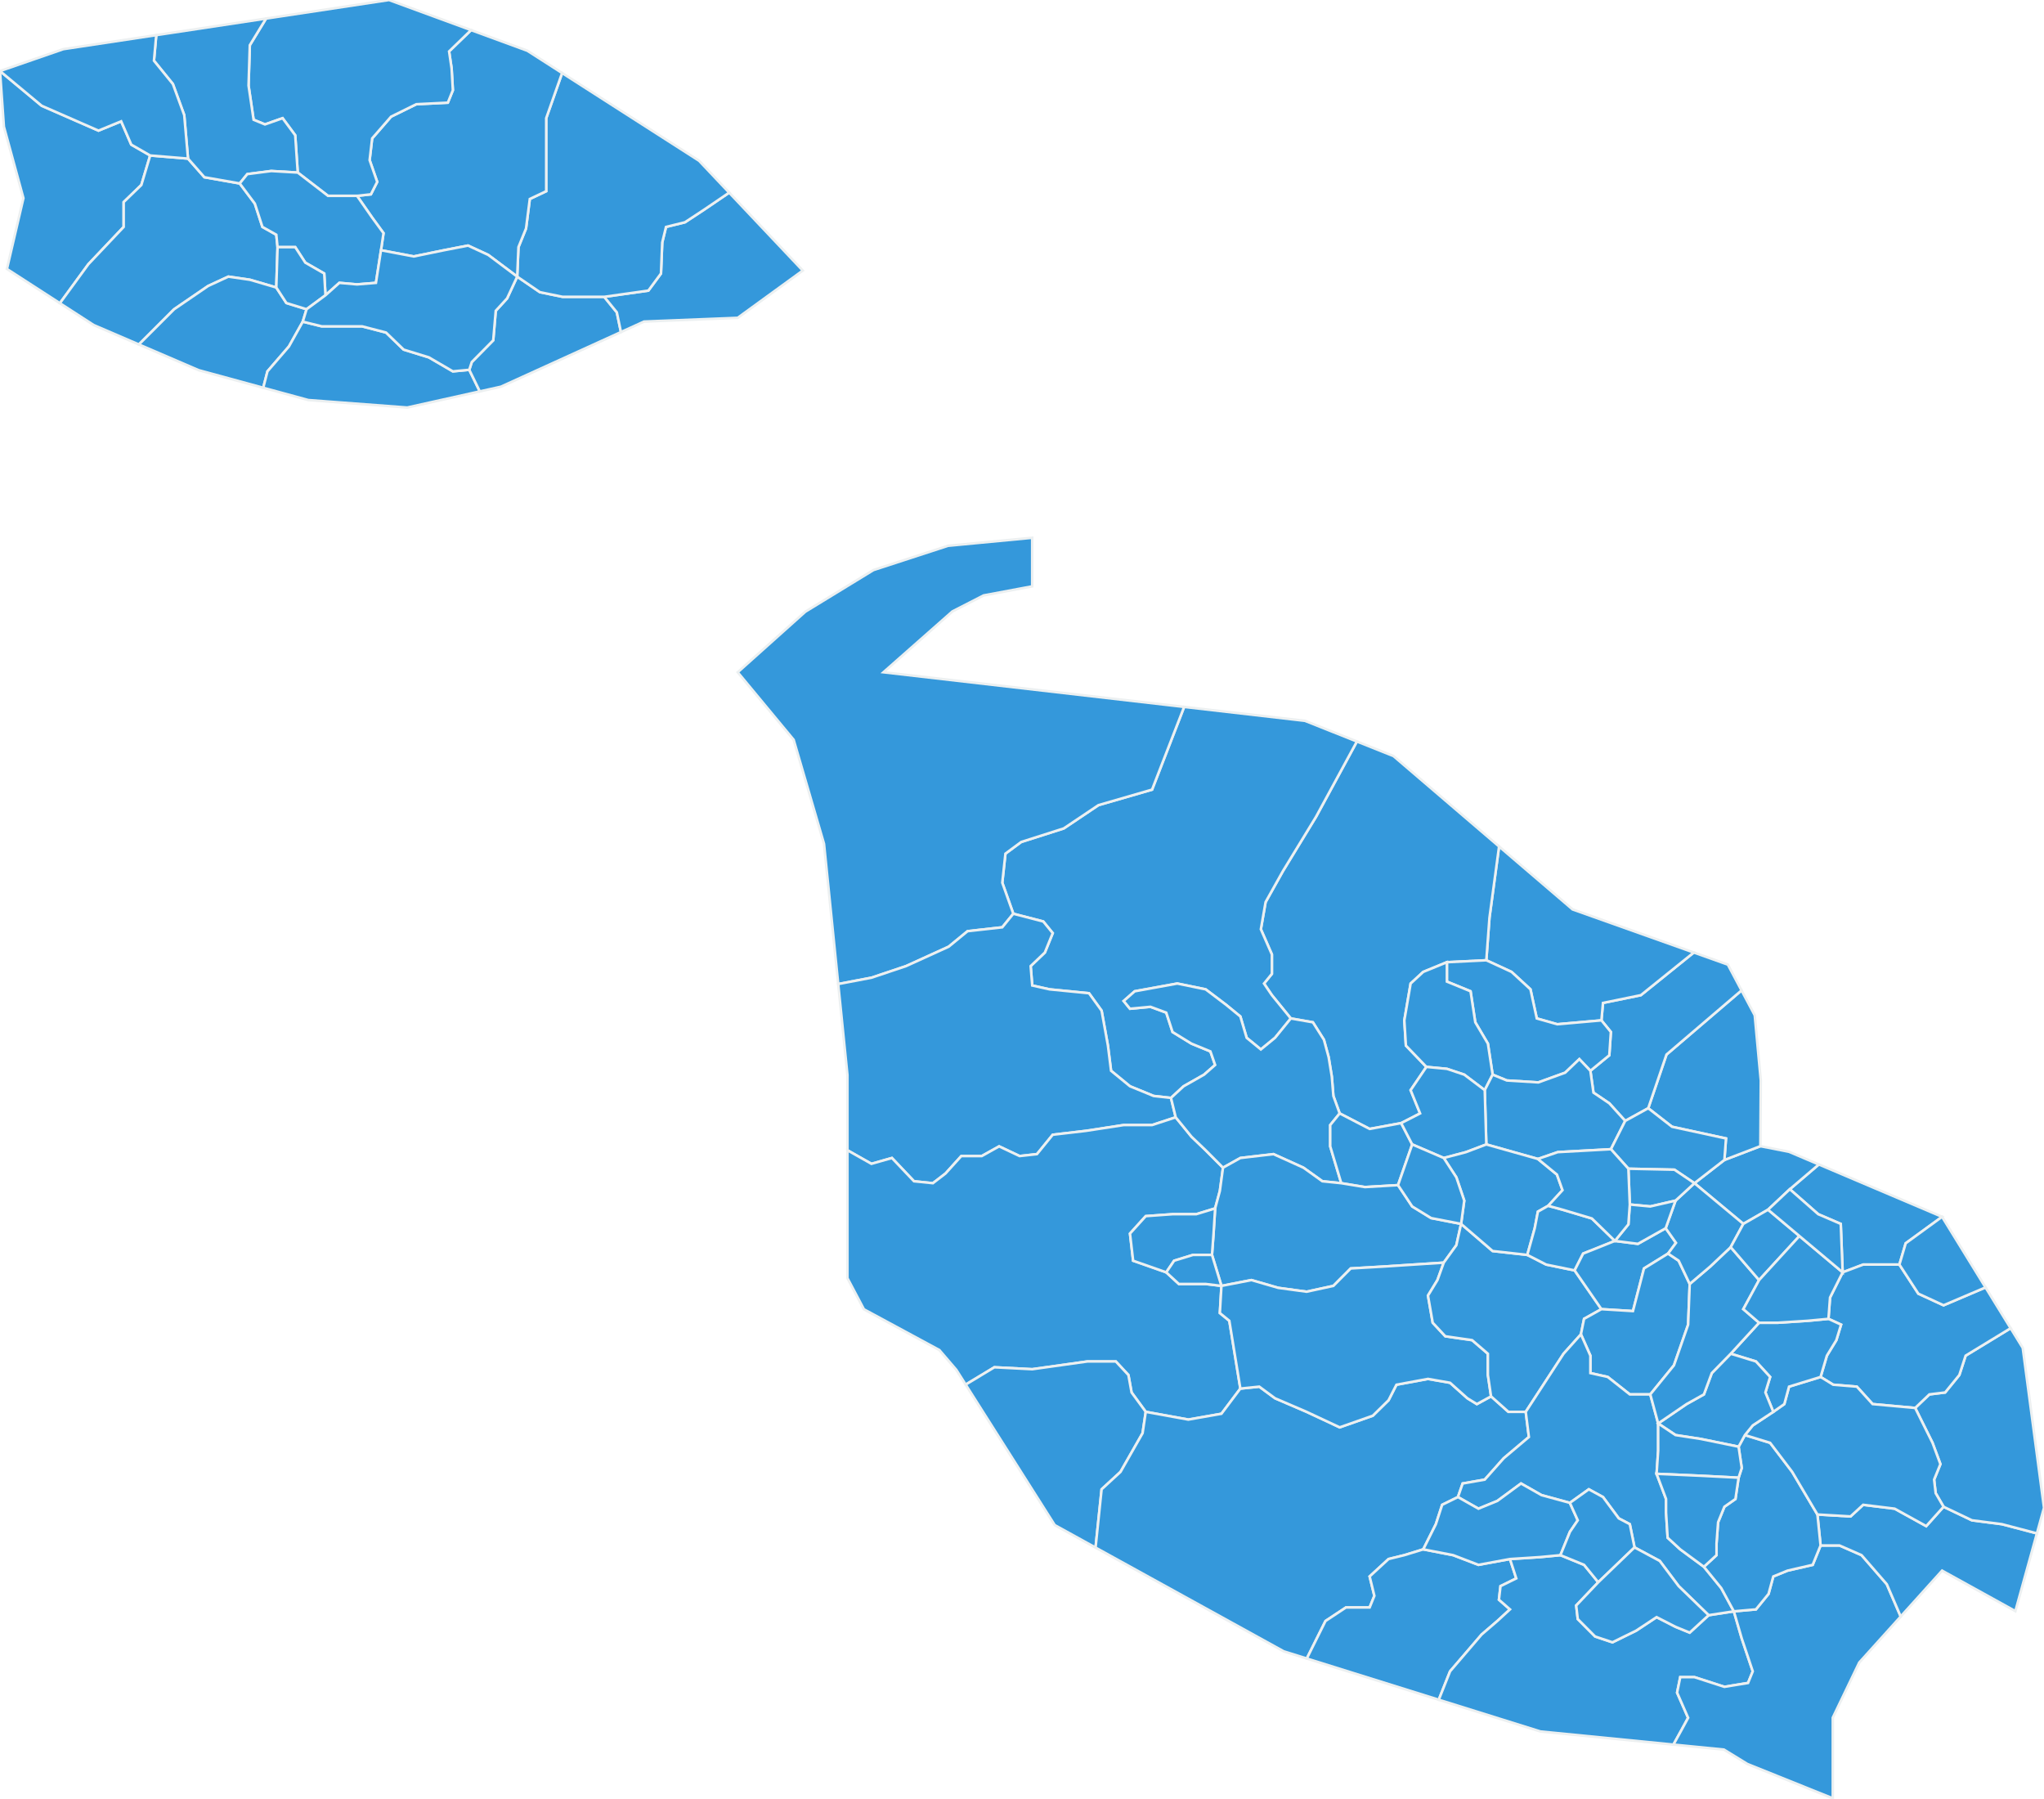
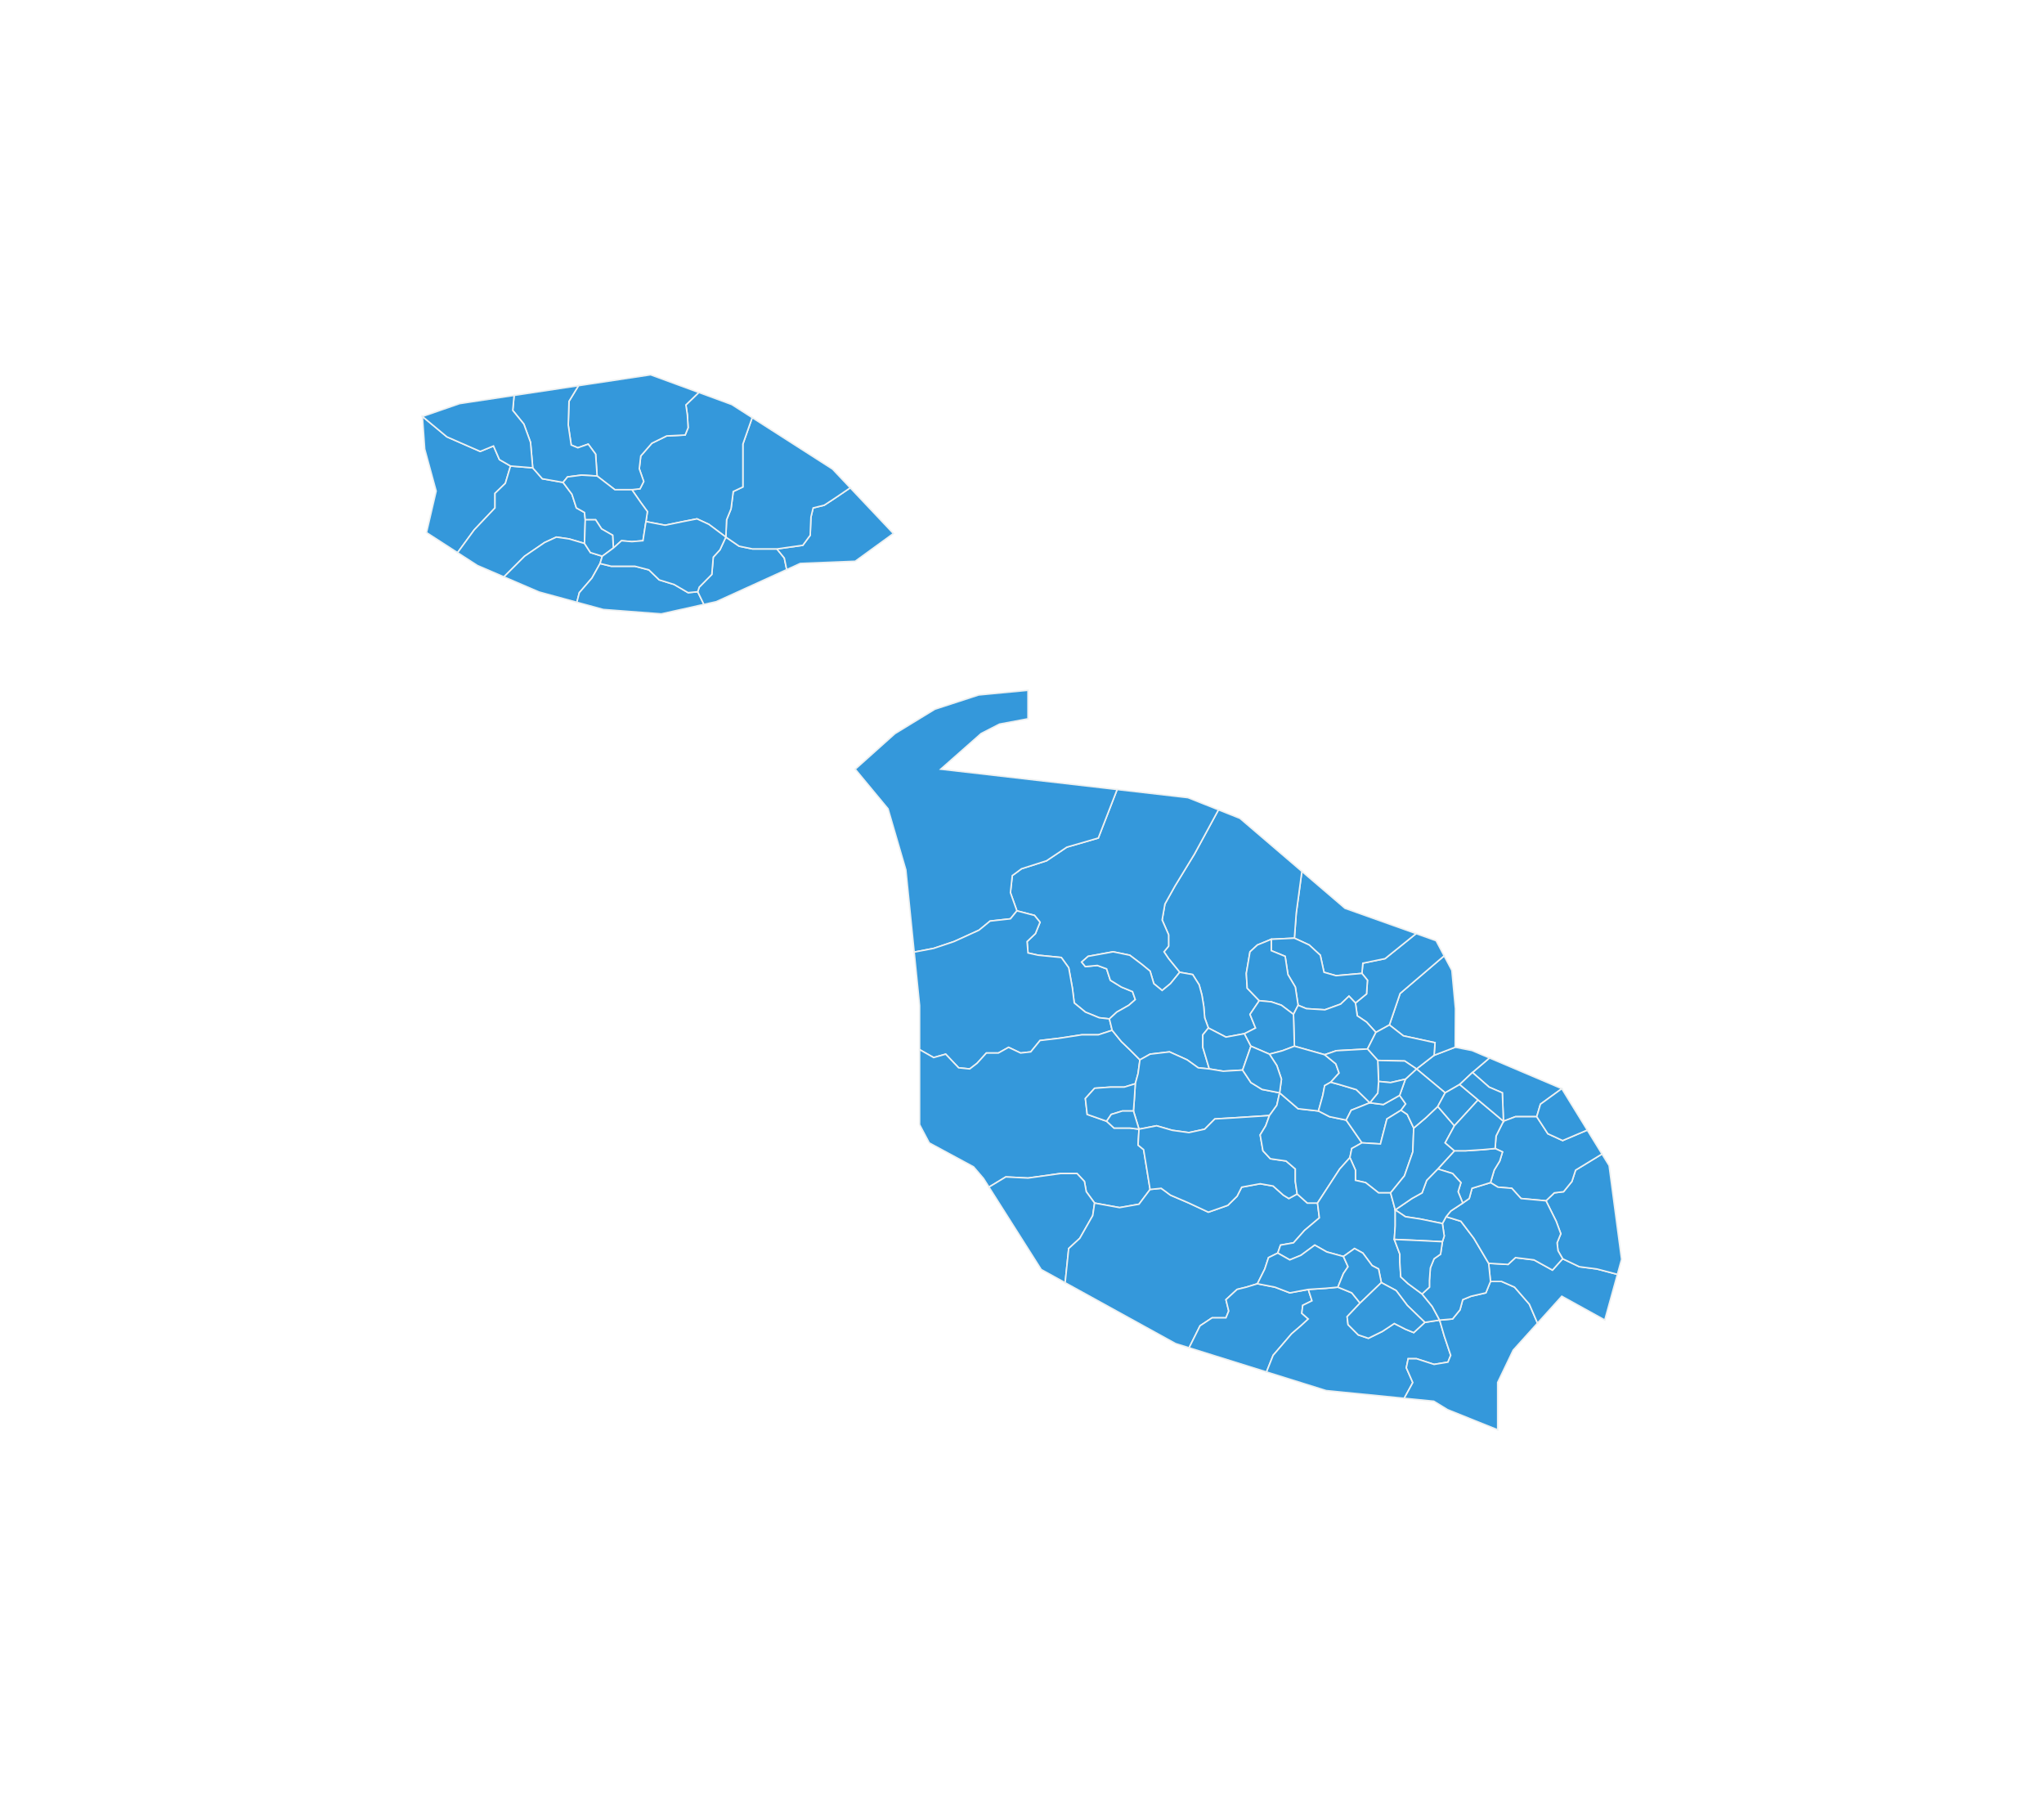
- <svg xmlns="http://www.w3.org/2000/svg" fill="#3498db" stroke="#ecf0f1" stroke-width="1" width="800" height="704" viewBox="0 0 800 704">
+ <svg xmlns="http://www.w3.org/2000/svg" fill="#3498db" stroke="#ecf0f1" stroke-width="1" width="800" height="704" viewBox="0 -250 800 1200">
  <path d="M711.868,455.681 760.11,476.171 745.878,486.527 743.41,494.868 729.216,494.868 721.194,497.902 720.455,478.946 711.636,475.153 700.514,465.372 711.868,455.681Z" name="Kalkara" name_en="Kalkara" gn_name="Il-Kalkara" admin="Malta" adm0_a3="MLT" iso_3166_2="MT-21" iso_a2="MT" wikidataid="Q533257" />
  <path d="M688.988,448.53 700.191,450.721 711.868,455.681 700.514,465.372 692.001,473.386 682.317,478.944 663.187,463.018 674.912,453.917 688.988,448.53Z" name="Valletta" name_en="Valletta" gn_name="Il-Belt Valletta" admin="Malta" adm0_a3="MLT" iso_3166_2="MT-60" iso_a2="MT" wikidataid="Q23800" />
  <path d="M681.614,387.572 686.781,397.305 689.158,422.867 688.988,448.53 674.912,453.917 675.538,445.517 654.416,440.936 645.098,433.682 652.242,412.682 681.614,387.572Z" name="Sliema" name_en="Sliema" gn_name="Tas-Sliema" admin="Malta" adm0_a3="MLT" iso_3166_2="MT-56" iso_a2="MT" wikidataid="Q39526" />
  <path d="M662.928,372.741 676.257,377.479 681.614,387.572 652.242,412.682 645.098,433.682 636.09,438.645 629.877,431.773 623.665,427.573 622.458,419.025 629.863,412.957 630.481,403.853 626.778,399.301 627.395,392.473 642.205,389.439 662.928,372.741Z" name="San Giljan" name_en="St. Julian's" gn_name="Saint Julian" admin="Malta" adm0_a3="MLT" iso_3166_2="MT-48" iso_a2="MT" wikidataid="Q669979" />
  <path d="M586.719,331.249 615.489,355.878 662.928,372.741 642.205,389.439 627.395,392.473 626.778,399.301 609.499,400.819 601.477,398.543 599.009,387.163 591.603,380.334 581.73,375.782 582.964,359.089 586.719,331.249Z" name="Pembroke" name_en="Pembroke" gn_name="Pembroke" admin="Malta" adm0_a3="MLT" iso_3166_2="MT-40" iso_a2="MT" wikidataid="Q775756" />
  <path d="M531.073,290.165 545.385,295.86 586.719,331.249 582.964,359.089 581.73,375.782 566.302,376.541 557.046,380.334 552.109,384.886 549.641,399.301 550.258,409.163 558.28,417.508 552.109,426.611 555.812,435.713 548.407,439.506 536.065,441.781 524.34,435.713 521.871,428.886 521.254,421.301 520.02,413.715 518.169,406.888 513.849,400.06 505.21,398.543 497.804,389.439 494.719,384.886 497.804,381.093 497.804,373.506 493.485,363.642 495.336,353.018 502.124,340.877 515.083,319.627 531.073,290.165Z" name="Naxxar" name_en="Naxxar" gn_name="In-Naxxar" admin="Malta" adm0_a3="MLT" iso_3166_2="MT-38" iso_a2="MT" wikidataid="Q44397" />
  <path d="M463.457,276.633 510.757,282.08 531.073,290.165 515.083,319.627 502.124,340.877 495.336,353.018 493.485,363.642 497.804,373.506 497.804,381.093 494.719,384.886 497.804,389.439 505.21,398.543 499.039,406.129 493.485,410.681 487.931,406.129 485.462,397.784 479.909,393.232 471.886,387.163 460.779,384.886 444.117,387.921 439.797,391.715 442.266,394.749 450.288,393.991 456.459,396.267 458.927,403.853 466.332,408.405 473.738,411.439 475.589,416.749 471.269,420.542 463.247,425.094 458.31,429.645 451.522,428.886 442.266,425.094 434.86,419.025 433.626,409.163 431.158,395.508 426.221,388.68 410.794,387.163 404.006,385.645 403.388,378.058 408.942,372.747 412.028,365.159 408.325,360.606 396.6,357.571 392.281,345.43 393.515,334.047 399.686,329.493 416.348,324.181 429.924,315.074 450.905,309.002 463.457,276.633Z" name="San Pawl il-Bahar" name_en="St. Paul's Bay" gn_name="Saint Paul's Bay" admin="Malta" adm0_a3="MLT" iso_3166_2="MT-51" iso_a2="MT" wikidataid="Q39521" />
  <path d="M328.072,385.08 322.512,330.203 310.63,289.492 288.733,263.078 315.213,239.375 341.863,223.085 371.059,213.581 403.989,210.448 403.989,229.455 384.978,233.006 372.756,239.271 345.767,263.078 463.457,276.633 450.905,309.002 429.924,315.074 416.348,324.181 399.686,329.493 393.515,334.047 392.281,345.43 396.6,357.571 392.281,362.883 378.705,364.4 371.299,370.471 354.638,378.058 341.062,382.61 328.072,385.08Z" name="Mellieħa" name_en="Mellieħa" gn_name="Il-Mellieha" admin="Malta" adm0_a3="MLT" iso_3166_2="MT-30" iso_a2="MT" wikidataid="Q755979" />
  <path d="M331.678,450.124 331.678,420.676 328.072,385.08 341.062,382.61 354.638,378.058 371.299,370.471 378.705,364.4 392.281,362.883 396.6,357.571 408.325,360.606 412.028,365.159 408.942,372.747 403.388,378.058 404.006,385.645 410.794,387.163 426.221,388.68 431.158,395.508 433.626,409.163 434.86,419.025 442.266,425.094 451.522,428.886 458.31,429.645 460.161,437.23 450.905,440.264 439.797,440.264 424.987,442.54 412.028,444.057 405.857,451.641 399.069,452.4 391.046,448.607 384.258,452.4 376.236,452.4 370.065,459.226 365.128,463.018 357.723,462.259 349.084,453.158 341.062,455.434 331.678,450.124Z" name="Mġarr" name_en="Mġarr" gn_name="L-Imgarr" admin="Malta" adm0_a3="MLT" iso_3166_2="MT-31" iso_a2="MT" wikidataid="Q691220" />
  <path d="M377.96,541.831 374.284,536.031 367.664,528.314 338.129,512.36 331.678,500.159 331.678,450.124 341.062,455.434 349.084,453.158 357.723,462.259 365.128,463.018 370.065,459.226 376.236,452.4 384.258,452.4 391.046,448.607 399.069,452.4 405.857,451.641 412.028,444.057 424.987,442.54 439.797,440.264 450.905,440.264 460.161,437.23 466.332,444.815 471.886,450.124 478.674,456.95 477.44,466.051 475.589,472.877 468.184,475.152 458.927,475.152 448.437,475.91 442.266,482.735 443.5,493.352 456.459,497.902 461.396,502.451 471.886,502.451 478.057,503.209 477.44,513.825 481.143,516.858 485.462,543.393 478.057,553.248 465.098,555.522 448.437,552.49 442.883,544.909 441.649,538.086 436.712,532.779 425.604,532.779 404.006,535.812 389.195,535.054 377.96,541.831Z" name="Rabat" name_en="Rabat" admin="Malta" adm0_a3="MLT" iso_3166_2="MT-46" iso_a2="MT" wikidataid="Q44381" />
  <path d="M428.791,605.617 412.816,596.81 377.96,541.831 389.195,535.054 404.006,535.812 425.604,532.779 436.712,532.779 441.649,538.086 442.883,544.909 448.437,552.49 447.202,560.829 438.563,575.989 431.158,582.811 428.791,605.617Z" name="Dingli" name_en="Dingli" gn_name="Dingli" admin="Malta" adm0_a3="MLT" iso_3166_2="MT-07" iso_a2="MT" wikidataid="Q905641" />
  <path d="M511.467,649.03 502.44,646.213 428.791,605.617 431.158,582.811 438.563,575.989 447.202,560.829 448.437,552.49 465.098,555.522 478.057,553.248 485.462,543.393 492.868,542.635 499.039,547.184 511.381,552.49 524.34,558.555 537.299,554.006 543.47,547.942 546.555,541.877 558.897,539.603 567.537,541.119 574.325,547.184 578.027,549.458 583.581,546.426 590.369,552.49 597.157,552.49 598.391,562.345 588.518,570.683 581.113,579.021 572.473,580.537 570.622,585.843 564.451,588.874 561.983,596.454 557.046,606.306 549.641,608.58 543.47,610.095 536.065,616.916 537.916,624.494 536.065,629.041 526.808,629.041 518.786,634.345 511.467,649.03Z" name="Siġġiewi" name_en="Siġġiewi" gn_name="Is-Siggiewi" admin="Malta" adm0_a3="MLT" iso_3166_2="MT-55" iso_a2="MT" wikidataid="Q919908" />
  <path d="M563.124,665.154 511.467,649.03 518.786,634.345 526.808,629.041 536.065,629.041 537.916,624.494 536.065,616.916 543.47,610.095 549.641,608.58 557.046,606.306 568.771,608.58 578.644,612.369 590.986,610.095 593.455,617.674 587.284,620.705 586.667,626.01 590.986,629.799 586.049,634.345 579.879,639.65 567.537,654.046 563.124,665.154Z" name="Qrendi" name_en="Qrendi" gn_name="Il-Qrendi" admin="Malta" adm0_a3="MLT" iso_3166_2="MT-44" iso_a2="MT" wikidataid="Q282203" />
  <path d="M654.974,682.714 602.928,677.578 563.124,665.154 567.537,654.046 579.879,639.65 586.049,634.345 590.986,629.799 586.667,626.01 587.284,620.705 593.455,617.674 590.986,610.095 602.711,609.338 610.733,608.58 619.99,612.369 625.544,619.19 616.904,628.283 617.521,633.588 624.31,640.407 631.098,642.681 640.354,638.134 648.376,632.83 655.782,636.619 661.335,638.892 668.741,632.072 678.614,630.557 681.7,641.165 686.019,654.046 684.168,658.592 674.912,660.108 663.187,656.319 657.633,656.319 656.399,662.381 660.718,672.23 658.25,676.776 654.974,682.714Z" name="Żurrieq" name_en="Żurrieq" gn_name="Iz-Zurrieq" admin="Malta" adm0_a3="MLT" iso_3166_2="MT-68" iso_a2="MT" wikidataid="Q44417" />
  <path d="M743.915,632.596 727.689,650.589 717.335,672.16 717.335,703.729 683.896,690.289 674.729,684.663 654.974,682.714 658.25,676.776 660.718,672.23 656.399,662.381 657.633,656.319 663.187,656.319 674.912,660.108 684.168,658.592 686.019,654.046 681.7,641.165 678.614,630.557 687.254,629.799 692.19,623.736 694.042,616.916 699.596,614.643 709.469,612.369 712.555,604.79 719.96,604.79 728.599,608.58 738.473,619.947 743.915,632.596Z" name="Birżebbuġa" name_en="Birżebbuġa" gn_name="Birzebbuga" admin="Malta" adm0_a3="MLT" iso_3166_2="MT-05" iso_a2="MT" wikidataid="Q258028" />
  <path d="M797.225,600.054 788.797,630.476 760.11,614.634 743.915,632.596 738.473,619.947 728.599,608.58 719.96,604.79 712.555,604.79 711.32,592.664 724.279,593.422 729.216,588.874 741.558,590.39 753.9,597.212 760.688,589.632 771.796,594.938 783.521,596.454 797.225,600.054Z" name="Marsaxlokk" name_en="Marsaxlokk" gn_name="Marsaxlokk" admin="Malta" adm0_a3="MLT" iso_3166_2="MT-28" iso_a2="MT" wikidataid="Q781921" />
  <path d="M786.937,519.769 791.683,527.48 800,590.035 797.225,600.054 783.521,596.454 771.796,594.938 760.688,589.632 757.603,584.327 756.986,579.021 759.454,572.957 756.369,564.619 749.58,550.974 755.134,545.667 761.305,544.909 766.859,538.086 769.328,530.505 786.937,519.769Z" name="Marsaskala" name_en="Marsaskala" gn_name="Marsaskala" admin="Malta" adm0_a3="MLT" iso_3166_2="MT-27" iso_a2="MT" wikidataid="Q534571" />
  <path d="M777.111,503.801 786.937,519.769 769.328,530.505 766.859,538.086 761.305,544.909 755.134,545.667 749.58,550.974 732.919,549.458 726.748,542.635 717.491,541.877 712.555,538.844 715.023,530.505 718.726,524.44 720.577,518.374 715.64,516.099 716.257,507.759 721.194,497.902 729.216,494.868 743.41,494.868 750.815,506.242 760.688,510.792 777.111,503.801Z" name="Żabbar" name_en="Żabbar" gn_name="Haz-Zabbar" admin="Malta" adm0_a3="MLT" iso_3166_2="MT-64" iso_a2="MT" wikidataid="Q39518" />
  <path d="M760.11,476.171 777.111,503.801 760.688,510.792 750.815,506.242 743.41,494.868 745.878,486.527 760.11,476.171Z" name="Xgħajra" name_en="Xgħajra" gn_name="Ix-Xghajra" admin="Malta" adm0_a3="MLT" iso_3166_2="MT-63" iso_a2="MT" wikidataid="Q520962" />
  <path d="M23.444,118.65 2.716,105.252 9.166,77.559 1.528,49.549 0,27.808 16.327,41.391 38.54,51.118 47.425,47.471 51.374,56.589 58.779,60.845 55.323,72.394 48.412,79.08 48.412,88.805 34.591,103.392 23.444,118.65Z" name="San Lawrenz" name_en="Saint Lawrence" gn_name="Saint Lawrence" admin="Malta" adm0_a3="MLT" iso_3166_2="MT-50" iso_a2="MT" wikidataid="Q537308" />
  <path d="M54.366,134.803 36.665,127.194 23.444,118.65 34.591,103.392 48.412,88.805 48.412,79.08 55.323,72.394 58.779,60.845 73.587,62.06 80.005,69.355 93.826,71.786 99.75,79.688 102.711,88.805 108.141,91.844 108.635,96.706 108.141,112.508 97.775,109.469 89.383,108.254 81.485,111.9 68.157,121.016 54.366,134.803Z" name="Kerċem" name_en="Kerċem" gn_name="Ta' Kercem" admin="Malta" adm0_a3="MLT" iso_3166_2="MT-22" iso_a2="MT" wikidataid="Q674679" />
  <path d="M103.034,151.741 77.742,144.851 54.366,134.803 68.157,121.016 81.485,111.9 89.383,108.254 97.775,109.469 108.141,112.508 112.09,118.585 119.988,121.016 118.507,125.877 113.078,135.6 104.686,145.322 103.034,151.741Z" name="Munxar" name_en="Munxar" gn_name="Il-Munxar" admin="Malta" adm0_a3="MLT" iso_3166_2="MT-36" iso_a2="MT" wikidataid="Q587462" />
  <path d="M187.785,153.165 159.389,159.476 120.687,156.551 103.034,151.741 104.686,145.322 113.078,135.6 118.507,125.877 125.912,127.7 141.708,127.7 151.087,130.131 157.998,136.815 167.87,139.854 177.249,145.322 183.666,144.715 187.785,153.165Z" name="Sannat" name_en="Sannat" gn_name="Sannat" admin="Malta" adm0_a3="MLT" iso_3166_2="MT-52" iso_a2="MT" wikidataid="Q602037" />
  <path d="M243.03,129.95 196.053,151.328 187.785,153.165 183.666,144.715 184.654,141.677 193.045,133.169 194.033,121.624 198.475,116.762 202.424,108.254 211.31,114.331 220.195,116.154 236.485,116.154 241.421,122.231 243.03,129.95Z" name="Għajnsielem" name_en="Għajnsielem" gn_name="Ghajnsielem" admin="Malta" adm0_a3="MLT" iso_3166_2="MT-13" iso_a2="MT" wikidataid="Q761675" />
  <path d="M285.389,75.382 314.195,105.879 288.733,124.373 252.069,125.836 243.03,129.95 241.421,122.231 236.485,116.154 253.762,113.723 258.698,107.038 259.191,94.883 260.672,88.805 268.077,86.982 275.481,82.119 285.389,75.382Z" name="Qala" name_en="Qala" gn_name="Il-Qala" admin="Malta" adm0_a3="MLT" iso_3166_2="MT-42" iso_a2="MT" wikidataid="Q1088033" />
  <path d="M220,28.572 273.626,62.928 285.389,75.382 275.481,82.119 268.077,86.982 260.672,88.805 259.191,94.883 258.698,107.038 253.762,113.723 236.485,116.154 220.195,116.154 211.31,114.331 202.424,108.254 202.918,96.706 205.88,89.413 207.36,77.865 213.778,74.825 213.778,46.255 220,28.572Z" name="Nadur" name_en="Nadur" gn_name="In-Nadur" admin="Malta" adm0_a3="MLT" iso_3166_2="MT-37" iso_a2="MT" wikidataid="Q929969" />
  <path d="M184.369,11.779 206.408,19.863 220,28.572 213.778,46.255 213.778,74.825 207.36,77.865 205.88,89.413 202.918,96.706 202.424,108.254 191.071,99.745 183.173,96.099 173.794,97.922 161.947,100.353 149.112,97.922 150.1,91.236 145.657,85.158 139.733,76.649 145.163,76.041 147.632,71.178 144.67,62.668 145.657,54.158 153.061,45.647 162.934,40.783 175.275,40.175 177.249,35.312 176.756,26.8 175.768,20.112 184.369,11.779Z" name="Xagħra" name_en="Xagħra" gn_name="Ix-Xaghra" admin="Malta" adm0_a3="MLT" iso_3166_2="MT-61" iso_a2="MT" wikidataid="Q605343" />
  <path d="M104.124,7.264 152.26,0 184.369,11.779 175.768,20.112 176.756,26.8 177.249,35.312 175.275,40.175 162.934,40.783 153.061,45.647 145.657,54.158 144.67,62.668 147.632,71.178 145.163,76.041 139.733,76.649 128.38,76.649 116.533,67.531 115.546,52.942 110.609,46.255 103.699,48.687 99.256,46.863 97.281,33.488 97.775,17.68 104.124,7.264Z" name="Żebbuġ" gn_name="Iz-Zebbug" admin="Malta" adm0_a3="MLT" iso_3166_2="MT-65" iso_a2="MT" />
  <path d="M61.158,13.747 104.124,7.264 97.775,17.68 97.281,33.488 99.256,46.863 103.699,48.687 110.609,46.255 115.546,52.942 116.533,67.531 106.167,66.923 96.788,68.139 93.826,71.786 80.005,69.355 73.587,62.06 72.106,45.039 67.664,32.88 60.259,23.76 61.158,13.747Z" name="Għasri" name_en="Għasri" gn_name="L-Ghasri" admin="Malta" adm0_a3="MLT" iso_3166_2="MT-16" iso_a2="MT" wikidataid="Q1017339" />
  <path d="M0,27.808 24.783,19.236 61.158,13.747 60.259,23.76 67.664,32.88 72.106,45.039 73.587,62.06 58.779,60.845 51.374,56.589 47.425,47.471 38.54,51.118 16.327,41.391 0,27.808Z" name="Għarb" name_en="Għarb" gn_name="L-Gharb" admin="Malta" adm0_a3="MLT" iso_3166_2="MT-14" iso_a2="MT" wikidataid="Q1026487" />
  <path d="M108.635,96.706 108.141,91.844 102.711,88.805 99.75,79.688 93.826,71.786 96.788,68.139 106.167,66.923 116.533,67.531 128.38,76.649 139.733,76.649 145.657,85.158 150.1,91.236 149.112,97.922 147.138,110.685 139.733,111.292 132.823,110.685 127.393,115.546 126.899,107.038 119.495,102.784 115.546,96.706 108.635,96.706Z" name="Victoria" name_en="Victoria" gn_name="Ir-Rabat" admin="Malta" adm0_a3="MLT" iso_3166_2="MT-45" iso_a2="MT" wikidataid="Q752348" />
  <path d="M108.141,112.508 108.635,96.706 115.546,96.706 119.495,102.784 126.899,107.038 127.393,115.546 119.988,121.016 112.09,118.585 108.141,112.508Z" name="Fontana, Gozo" name_en="Fontana" gn_name="Il-Fontana" admin="Malta" adm0_a3="MLT" iso_3166_2="MT-10" iso_a2="MT" wikidataid="Q1002742" />
  <path d="M118.507,125.877 119.988,121.016 127.393,115.546 132.823,110.685 139.733,111.292 147.138,110.685 149.112,97.922 161.947,100.353 173.794,97.922 183.173,96.099 191.071,99.745 202.424,108.254 198.475,116.762 194.033,121.624 193.045,133.169 184.654,141.677 183.666,144.715 177.249,145.322 167.87,139.854 157.998,136.815 151.087,130.131 141.708,127.7 125.912,127.7 118.507,125.877Z" name="Xewkija" name_en="Xewkija" gn_name="Ix-Xewkija" admin="Malta" adm0_a3="MLT" iso_3166_2="MT-62" iso_a2="MT" wikidataid="Q919921" />
  <path d="M460.161,437.23 458.31,429.645 463.247,425.094 471.269,420.542 475.589,416.749 473.738,411.439 466.332,408.405 458.927,403.853 456.459,396.267 450.288,393.991 442.266,394.749 439.797,391.715 444.117,387.921 460.779,384.886 471.886,387.163 479.909,393.232 485.462,397.784 487.931,406.129 493.485,410.681 499.039,406.129 505.21,398.543 513.849,400.06 518.169,406.888 520.02,413.715 521.254,421.301 521.871,428.886 524.34,435.713 520.637,440.264 520.637,448.607 524.957,463.018 517.552,462.259 510.146,456.95 498.422,451.641 485.462,453.158 478.674,456.95 471.886,450.124 466.332,444.815 460.161,437.23Z" name="Mosta" name_en="Mosta" gn_name="Il-Mosta" admin="Malta" adm0_a3="MLT" iso_3166_2="MT-32" iso_a2="MT" wikidataid="Q39520" />
  <path d="M524.957,463.018 520.637,448.607 520.637,440.264 524.34,435.713 536.065,441.781 548.407,439.506 552.726,447.849 547.172,463.776 534.213,464.535 524.957,463.018Z" name="Lija" name_en="Lija" gn_name="Lija" admin="Malta" adm0_a3="MLT" iso_3166_2="MT-24" iso_a2="MT" wikidataid="Q782049" />
  <path d="M498.422,451.641 510.146,456.95 517.552,462.259 524.957,463.018 534.213,464.535 547.172,463.776 552.726,472.118 560.131,476.669 571.856,478.944 570.005,487.285 565.068,494.11 541.618,495.627 528.659,496.385 521.871,503.209 511.381,505.484 500.273,503.968 489.782,500.935 478.057,503.209 474.355,491.077 474.972,482.735 475.589,472.877 477.44,466.051 478.674,456.95 485.462,453.158 498.422,451.641Z" name="Attard" name_en="Attard" gn_name="Attard" admin="Malta" adm0_a3="MLT" iso_3166_2="MT-01" iso_a2="MT" wikidataid="Q44557" />
  <path d="M456.459,497.902 443.5,493.352 442.266,482.735 448.437,475.91 458.927,475.152 468.184,475.152 475.589,472.877 474.972,482.735 474.355,491.077 466.95,491.077 459.544,493.352 456.459,497.902Z" name="Mtarfa" name_en="Mtarfa" gn_name="L-Imtarfa" admin="Malta" adm0_a3="MLT" iso_3166_2="MT-35" iso_a2="MT" wikidataid="Q656837" />
  <path d="M456.459,497.902 459.544,493.352 466.95,491.077 474.355,491.077 478.057,503.209 471.886,502.451 461.396,502.451 456.459,497.902Z" name="Mdina" name_en="Mdina" gn_name="L-Imdina" admin="Malta" adm0_a3="MLT" iso_3166_2="MT-29" iso_a2="MT" wikidataid="Q207277" />
  <path d="M485.462,543.393 481.143,516.858 477.44,513.825 478.057,503.209 489.782,500.935 500.273,503.968 511.381,505.484 521.871,503.209 528.659,496.385 541.618,495.627 565.068,494.11 562.6,500.935 558.897,507.001 560.748,517.616 565.685,522.923 576.176,524.44 582.347,529.747 582.347,538.086 583.581,546.426 578.027,549.458 574.325,547.184 567.537,541.119 558.897,539.603 546.555,541.877 543.47,547.942 537.299,554.006 524.34,558.555 511.381,552.49 499.039,547.184 492.868,542.635 485.462,543.393Z" name="Żebbuġ" name_en="Żebbuġ" gn_name="Haz-Zebbug" admin="Malta" adm0_a3="MLT" iso_3166_2="MT-66" iso_a2="MT" wikidataid="Q179243" />
  <path d="M583.581,546.426 582.347,538.086 582.347,529.747 576.176,524.44 565.685,522.923 560.748,517.616 558.897,507.001 562.6,500.935 565.068,494.11 570.005,487.285 571.856,478.944 584.198,489.56 597.774,491.077 605.18,494.868 616.287,497.143 626.778,512.308 619.99,516.099 618.756,522.165 611.968,529.747 597.157,552.49 590.369,552.49 583.581,546.426Z" name="Qormi" name_en="Qormi" gn_name="Qormi" admin="Malta" adm0_a3="MLT" iso_3166_2="MT-43" iso_a2="MT" wikidataid="Q39578" />
  <path d="M566.302,376.541 581.73,375.782 591.603,380.334 599.009,387.163 601.477,398.543 609.499,400.819 626.778,399.301 630.481,403.853 629.863,412.957 622.458,419.025 618.139,414.474 612.585,419.784 602.094,423.577 589.752,422.818 584.198,420.542 582.347,408.405 577.41,400.06 575.559,387.921 566.302,384.128 566.302,376.541Z" name="Swieqi" name_en="Swieqi" gn_name="Is-Swieqi" admin="Malta" adm0_a3="MLT" iso_3166_2="MT-57" iso_a2="MT" wikidataid="Q220667" />
  <path d="M558.28,417.508 550.258,409.163 549.641,399.301 552.109,384.886 557.046,380.334 566.302,376.541 566.302,384.128 575.559,387.921 577.41,400.06 582.347,408.405 584.198,420.542 581.113,426.611 573.09,420.542 566.302,418.267 558.28,417.508Z" name="Għargħur" name_en="Għargħur" gn_name="Hal Gharghur" admin="Malta" adm0_a3="MLT" iso_3166_2="MT-15" iso_a2="MT" wikidataid="Q1018111" />
  <path d="M618.139,414.474 622.458,419.025 623.665,427.573 629.877,431.773 636.09,438.645 630.499,449.717 609.687,450.862 601.922,453.535 581.73,447.849 581.113,426.611 584.198,420.542 589.752,422.818 602.094,423.577 612.585,419.784 618.139,414.474Z" name="San Ġwann" name_en="San Ġwann" gn_name="Saint John" admin="Malta" adm0_a3="MLT" iso_3166_2="MT-49" iso_a2="MT" wikidataid="Q39507" />
  <path d="M558.28,417.508 566.302,418.267 573.09,420.542 581.113,426.611 581.73,447.849 573.708,450.883 565.068,453.158 552.726,447.849 548.407,439.506 555.812,435.713 552.109,426.611 558.28,417.508Z" name="Iklin" name_en="Iklin" gn_name="L-Iklin" admin="Malta" adm0_a3="MLT" iso_3166_2="MT-19" iso_a2="MT" wikidataid="Q304589" />
  <path d="M565.068,453.158 573.708,450.883 581.73,447.849 601.922,453.535 609.376,459.643 611.551,465.751 605.96,471.859 601.922,474.149 600.679,480.638 597.774,491.077 584.198,489.56 571.856,478.944 573.09,469.843 570.005,460.743 565.068,453.158Z" name="Birkirkara" name_en="Birkirkara" gn_name="Birkirkara" admin="Malta" adm0_a3="MLT" iso_3166_2="MT-04" iso_a2="MT" wikidataid="Q39583" />
  <path d="M552.726,447.849 565.068,453.158 570.005,460.743 573.09,469.843 571.856,478.944 560.131,476.669 552.726,472.118 547.172,463.776 552.726,447.849Z" name="Balzan" name_en="Balzan" gn_name="Balzan" admin="Malta" adm0_a3="MLT" iso_3166_2="MT-02" iso_a2="MT" wikidataid="Q789794" />
  <path d="M616.287,497.143 605.18,494.868 597.774,491.077 600.679,480.638 601.922,474.149 605.96,471.859 611.551,473.386 623.044,476.821 632.052,485.601 619.627,490.563 616.287,497.143Z" name="Santa Venera" name_en="Santa Venera" gn_name="Saint Venera" admin="Malta" adm0_a3="MLT" iso_3166_2="MT-54" iso_a2="MT" wikidataid="Q585420" />
  <path d="M626.778,512.308 616.287,497.143 619.627,490.563 632.052,485.601 641.06,486.746 651.931,480.638 655.969,486.364 652.863,490.563 643.44,496.385 639.12,513.067 626.778,512.308Z" name="Ħamrun" name_en="Ħamrun" gn_name="Il-Hamrun" admin="Malta" adm0_a3="MLT" iso_3166_2="MT-18" iso_a2="MT" wikidataid="Q343001" />
  <path d="M618.756,522.165 619.99,516.099 626.778,512.308 639.12,513.067 643.44,496.385 652.863,490.563 657.016,493.352 661.335,502.451 660.718,518.374 655.164,534.296 645.908,545.667 637.886,545.667 629.246,538.844 622.458,537.328 622.458,530.505 618.756,522.165Z" name="Marsa" name_en="Marsa" gn_name="Il-Marsa" admin="Malta" adm0_a3="MLT" iso_3166_2="MT-26" iso_a2="MT" wikidataid="Q267431" />
  <path d="M597.157,552.49 611.968,529.747 618.756,522.165 622.458,530.505 622.458,537.328 629.246,538.844 637.886,545.667 645.908,545.667 648.993,557.039 648.993,567.651 648.376,576.747 652.079,586.601 652.079,591.906 652.696,601.759 657.633,606.306 666.889,613.127 673.677,621.463 678.614,630.557 668.741,632.072 657.016,620.705 649.611,610.853 639.737,605.548 637.886,596.454 633.566,594.18 627.395,585.843 621.841,582.811 614.436,588.116 603.328,585.085 595.306,580.537 586.049,587.359 578.644,590.39 570.622,585.843 572.473,580.537 581.113,579.021 588.518,570.683 598.391,562.345 597.157,552.49Z" name="Luqa" name_en="Luqa" gn_name="Luqa" admin="Malta" adm0_a3="MLT" iso_3166_2="MT-25" iso_a2="MT" wikidataid="Q475585" />
  <path d="M557.046,606.306 561.983,596.454 564.451,588.874 570.622,585.843 578.644,590.39 586.049,587.359 595.306,580.537 603.328,585.085 614.436,588.116 617.521,594.938 614.436,599.485 610.733,608.58 602.711,609.338 590.986,610.095 578.644,612.369 568.771,608.58 557.046,606.306Z" name="Mqabba" name_en="Mqabba" gn_name="L-Imqabba" admin="Malta" adm0_a3="MLT" iso_3166_2="MT-33" iso_a2="MT" wikidataid="Q1017953" />
  <path d="M625.544,619.19 619.99,612.369 610.733,608.58 614.436,599.485 617.521,594.938 614.436,588.116 621.841,582.811 627.395,585.843 633.566,594.18 637.886,596.454 639.737,605.548 625.544,619.19Z" name="Kirkop" name_en="Kirkop" gn_name="Kirkop" admin="Malta" adm0_a3="MLT" iso_3166_2="MT-23" iso_a2="MT" wikidataid="Q597464" />
  <path d="M631.098,642.681 624.31,640.407 617.521,633.588 616.904,628.283 625.544,619.19 639.737,605.548 649.611,610.853 657.016,620.705 668.741,632.072 661.335,638.892 655.782,636.619 648.376,632.83 640.354,638.134 631.098,642.681Z" name="Safi" name_en="Safi" gn_name="Safi" admin="Malta" adm0_a3="MLT" iso_3166_2="MT-47" iso_a2="MT" wikidataid="Q658903" />
  <path d="M712.555,604.79 709.469,612.369 699.596,614.643 694.042,616.916 692.19,623.736 687.254,629.799 678.614,630.557 673.677,621.463 666.889,613.127 671.826,608.58 671.826,604.033 672.443,595.696 674.912,589.632 679.231,586.601 680.465,578.263 681.7,574.473 680.465,566.135 682.934,561.587 692.807,564.619 701.447,575.989 711.32,592.664 712.555,604.79Z" name="Għaxaq" name_en="Għaxaq" gn_name="Hal Ghaxaq" admin="Malta" adm0_a3="MLT" iso_3166_2="MT-17" iso_a2="MT" wikidataid="Q426385" />
  <path d="M753.9,597.212 741.558,590.39 729.216,588.874 724.279,593.422 711.32,592.664 701.447,575.989 692.807,564.619 682.934,561.587 686.019,557.797 694.042,552.49 698.361,549.458 700.213,542.635 705.149,541.119 712.555,538.844 717.491,541.877 726.748,542.635 732.919,549.458 749.58,550.974 756.369,564.619 759.454,572.957 756.986,579.021 757.603,584.327 760.688,589.632 753.9,597.212Z" name="Żejtun" name_en="Żejtun" gn_name="Iz-Zejtun" admin="Malta" adm0_a3="MLT" iso_3166_2="MT-67" iso_a2="MT" wikidataid="Q44392" />
  <path d="M712.555,538.844 705.149,541.119 700.213,542.635 698.361,549.458 694.042,552.49 690.956,544.909 692.807,538.844 687.254,532.779 677.38,529.747 688.488,517.616 695.893,517.616 707.618,516.858 715.64,516.099 720.577,518.374 718.726,524.44 715.023,530.505 712.555,538.844Z" name="Fgura" name_en="Fgura" gn_name="Il-Fgura" admin="Malta" adm0_a3="MLT" iso_3166_2="MT-08" iso_a2="MT" wikidataid="Q44388" />
  <path d="M694.042,552.49 686.019,557.797 682.934,561.587 680.465,566.135 665.655,563.103 655.782,561.587 648.993,557.039 660.101,549.458 666.889,545.667 669.975,537.328 677.38,529.747 687.254,532.779 692.807,538.844 690.956,544.909 694.042,552.49Z" name="Tarxien" name_en="Tarxien" gn_name="Tarxien" admin="Malta" adm0_a3="MLT" iso_3166_2="MT-59" iso_a2="MT" wikidataid="Q744001" />
  <path d="M680.465,566.135 681.7,574.473 680.465,578.263 665.655,577.505 648.376,576.747 648.993,567.651 648.993,557.039 655.782,561.587 665.655,563.103 680.465,566.135Z" name="Santa Luċija" name_en="Santa Luċija" gn_name="Saint Lucia" admin="Malta" adm0_a3="MLT" iso_3166_2="MT-53" iso_a2="MT" wikidataid="Q1087776" />
  <path d="M680.465,578.263 679.231,586.601 674.912,589.632 672.443,595.696 671.826,604.033 671.826,608.58 666.889,613.127 657.633,606.306 652.696,601.759 652.079,591.906 652.079,586.601 648.376,576.747 665.655,577.505 680.465,578.263Z" name="Gudja" name_en="Gudja" gn_name="Il-Gudja" admin="Malta" adm0_a3="MLT" iso_3166_2="MT-11" iso_a2="MT" wikidataid="Q1018153" />
  <path d="M677.38,529.747 669.975,537.328 666.889,545.667 660.101,549.458 648.993,557.039 645.908,545.667 655.164,534.296 660.718,518.374 661.335,502.451 669.358,495.627 677.38,488.044 688.488,500.935 682.317,512.308 688.488,517.616 677.38,529.747Z" name="Paola" name_en="Paola" gn_name="Paola" admin="Malta" adm0_a3="MLT" iso_3166_2="MT-39" iso_a2="MT" wikidataid="Q846589" />
  <path d="M674.912,453.917 663.187,463.018 655.348,457.734 637.332,457.352 630.499,449.717 636.09,438.645 645.098,433.682 654.416,440.936 675.538,445.517 674.912,453.917Z" name="Gżira" name_en="Gżira" gn_name="Il-Gzira" admin="Malta" adm0_a3="MLT" iso_3166_2="MT-12" iso_a2="MT" wikidataid="Q632097" />
  <path d="M655.782,469.843 663.187,463.018 682.317,478.944 677.38,488.044 669.358,495.627 661.335,502.451 657.016,493.352 652.863,490.563 655.969,486.364 651.931,480.638 655.782,469.843Z" name="Floriana" name_en="Floriana" gn_name="Il-Furjana" admin="Malta" adm0_a3="MLT" iso_3166_2="MT-09" iso_a2="MT" wikidataid="Q832807" />
  <path d="M663.187,463.018 655.782,469.843 645.908,472.118 637.886,471.36 637.332,457.352 655.348,457.734 663.187,463.018Z" name="Ta' Xbiex" name_en="Ta' Xbiex" gn_name="Ta' Xbiex" admin="Malta" adm0_a3="MLT" iso_3166_2="MT-58" iso_a2="MT" wikidataid="Q1017348" />
  <path d="M682.317,478.944 692.001,473.386 704.275,483.694 688.488,500.935 677.38,488.044 682.317,478.944Z" name="Isla" name_en="Senglea" gn_name="L-Isla" admin="Malta" adm0_a3="MLT" iso_3166_2="MT-20" iso_a2="MT" wikidataid="Q846593" />
  <path d="M721.194,497.902 716.257,507.759 715.64,516.099 707.618,516.858 695.893,517.616 688.488,517.616 682.317,512.308 688.488,500.935 704.275,483.694 721.194,497.902Z" name="Cospicua" name_en="Cospicua" gn_name="Bormla" admin="Malta" adm0_a3="MLT" iso_3166_2="MT-06" iso_a2="MT" wikidataid="Q757225" />
  <path d="M655.782,469.843 651.931,480.638 641.06,486.746 632.052,485.601 637.332,479.111 637.886,471.36 645.908,472.118 655.782,469.843Z" name="Pietà" name_en="Pietà" gn_name="Tal-Pieta" admin="Malta" adm0_a3="MLT" iso_3166_2="MT-41" iso_a2="MT" wikidataid="Q744070" />
  <path d="M632.052,485.601 623.044,476.821 611.551,473.386 605.96,471.859 611.551,465.751 609.376,459.643 601.922,453.535 609.687,450.862 630.499,449.717 637.332,457.352 637.886,471.36 637.332,479.111 632.052,485.601Z" name="Msida" name_en="Msida" gn_name="L-Imsida" admin="Malta" adm0_a3="MLT" iso_3166_2="MT-34" iso_a2="MT" wikidataid="Q585187" />
  <path d="M704.275,483.694 692.001,473.386 700.514,465.372 711.636,475.153 720.455,478.946 721.194,497.902 704.275,483.694Z" name="Birgu" name_en="Birgu" gn_name="Il-Birgu" admin="Malta" adm0_a3="MLT" iso_3166_2="MT-03" iso_a2="MT" wikidataid="Q752346" />
</svg>
